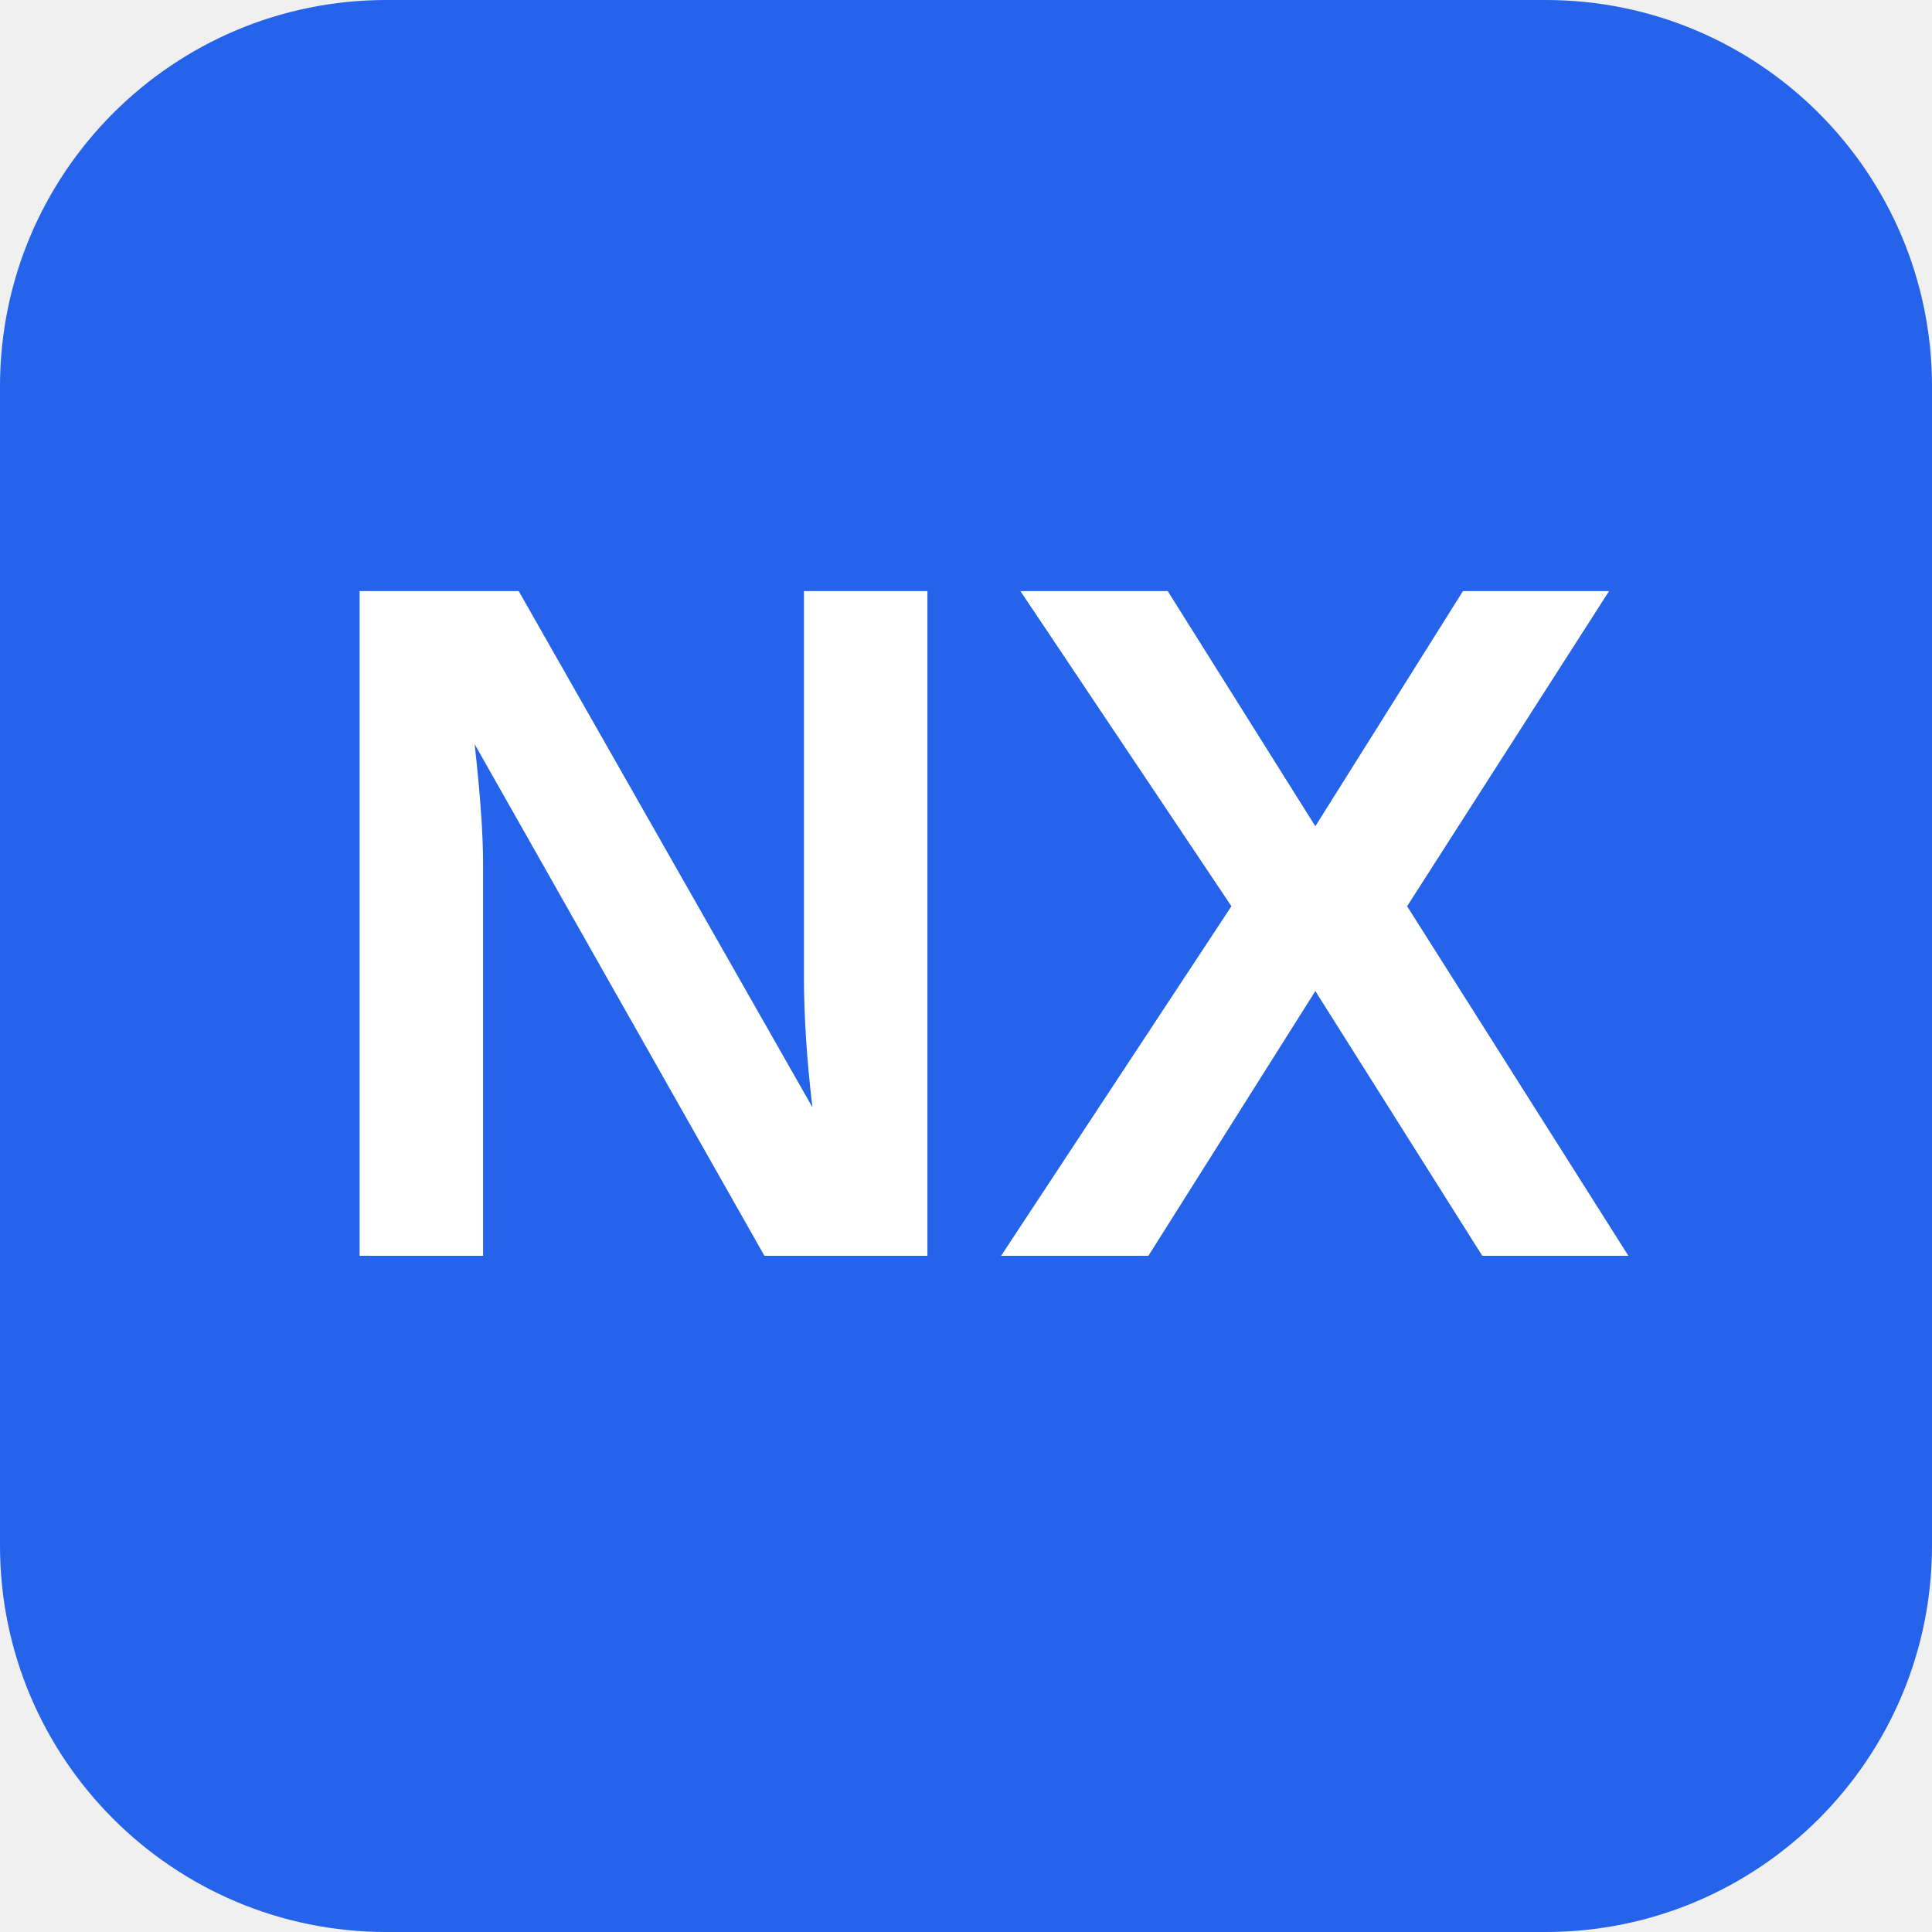
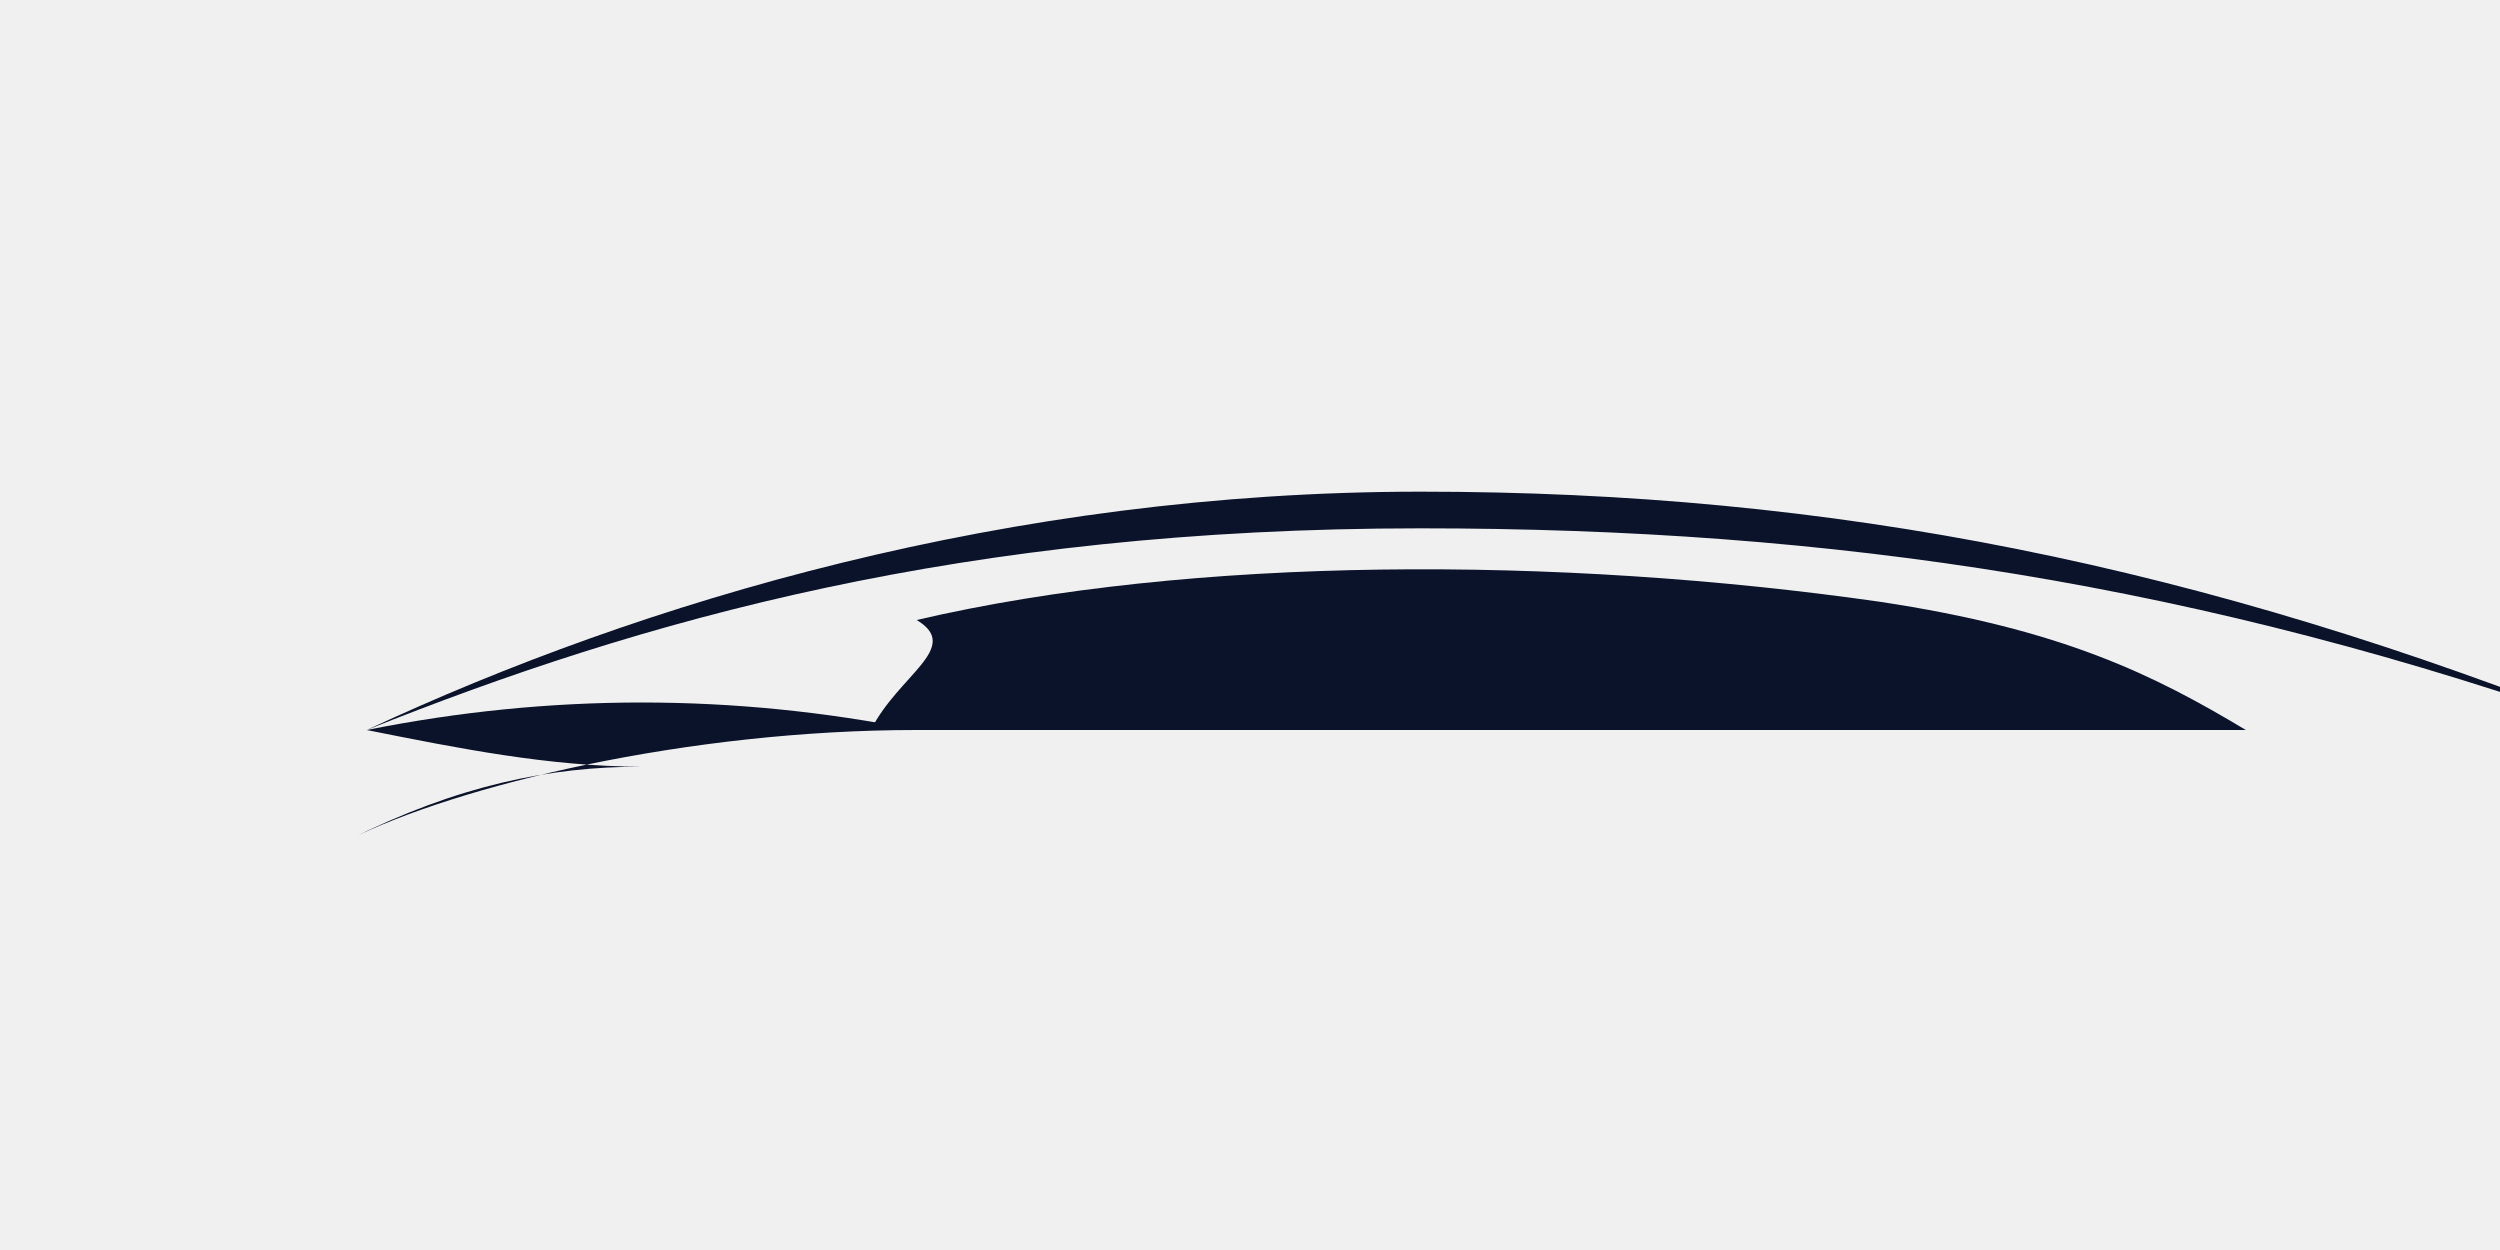
- <svg xmlns="http://www.w3.org/2000/svg" viewBox="0 0 100 100">
-   <rect width="100" height="100" rx="20" fill="#2563eb" />
-   <text x="50" y="65" font-family="Arial, sans-serif" font-size="50" font-weight="bold" fill="white" text-anchor="middle">NX</text>
+ <svg xmlns="http://www.w3.org/2000/svg" viewBox="0 0 300 150" fill="none">
+   <g transform="translate(0, 15) scale(1.1)">
+     <path d="M 40 66 C 70 52, 110 40, 155 40 C 200 40, 240 48, 285 66 C 240 50, 200 44, 155 44 C 105 44, 70 54, 40 66 Z" fill="#0B132B" />
+     <path d="M 40 66 C 60 62, 80 62, 100 66 C 75 66, 50 72, 38 78 C 50 72, 60 70, 70 70 C 60 70, 50 68, 40 66 Z" fill="#0B132B" />
+     <path d="M 100 54 C 130 47, 170 47, 205 52 C 225 55, 235 60, 245 66 L 95 66 C 98 60, 105 57, 100 54 Z" fill="#0B132B" />
+   </g>
</svg>
